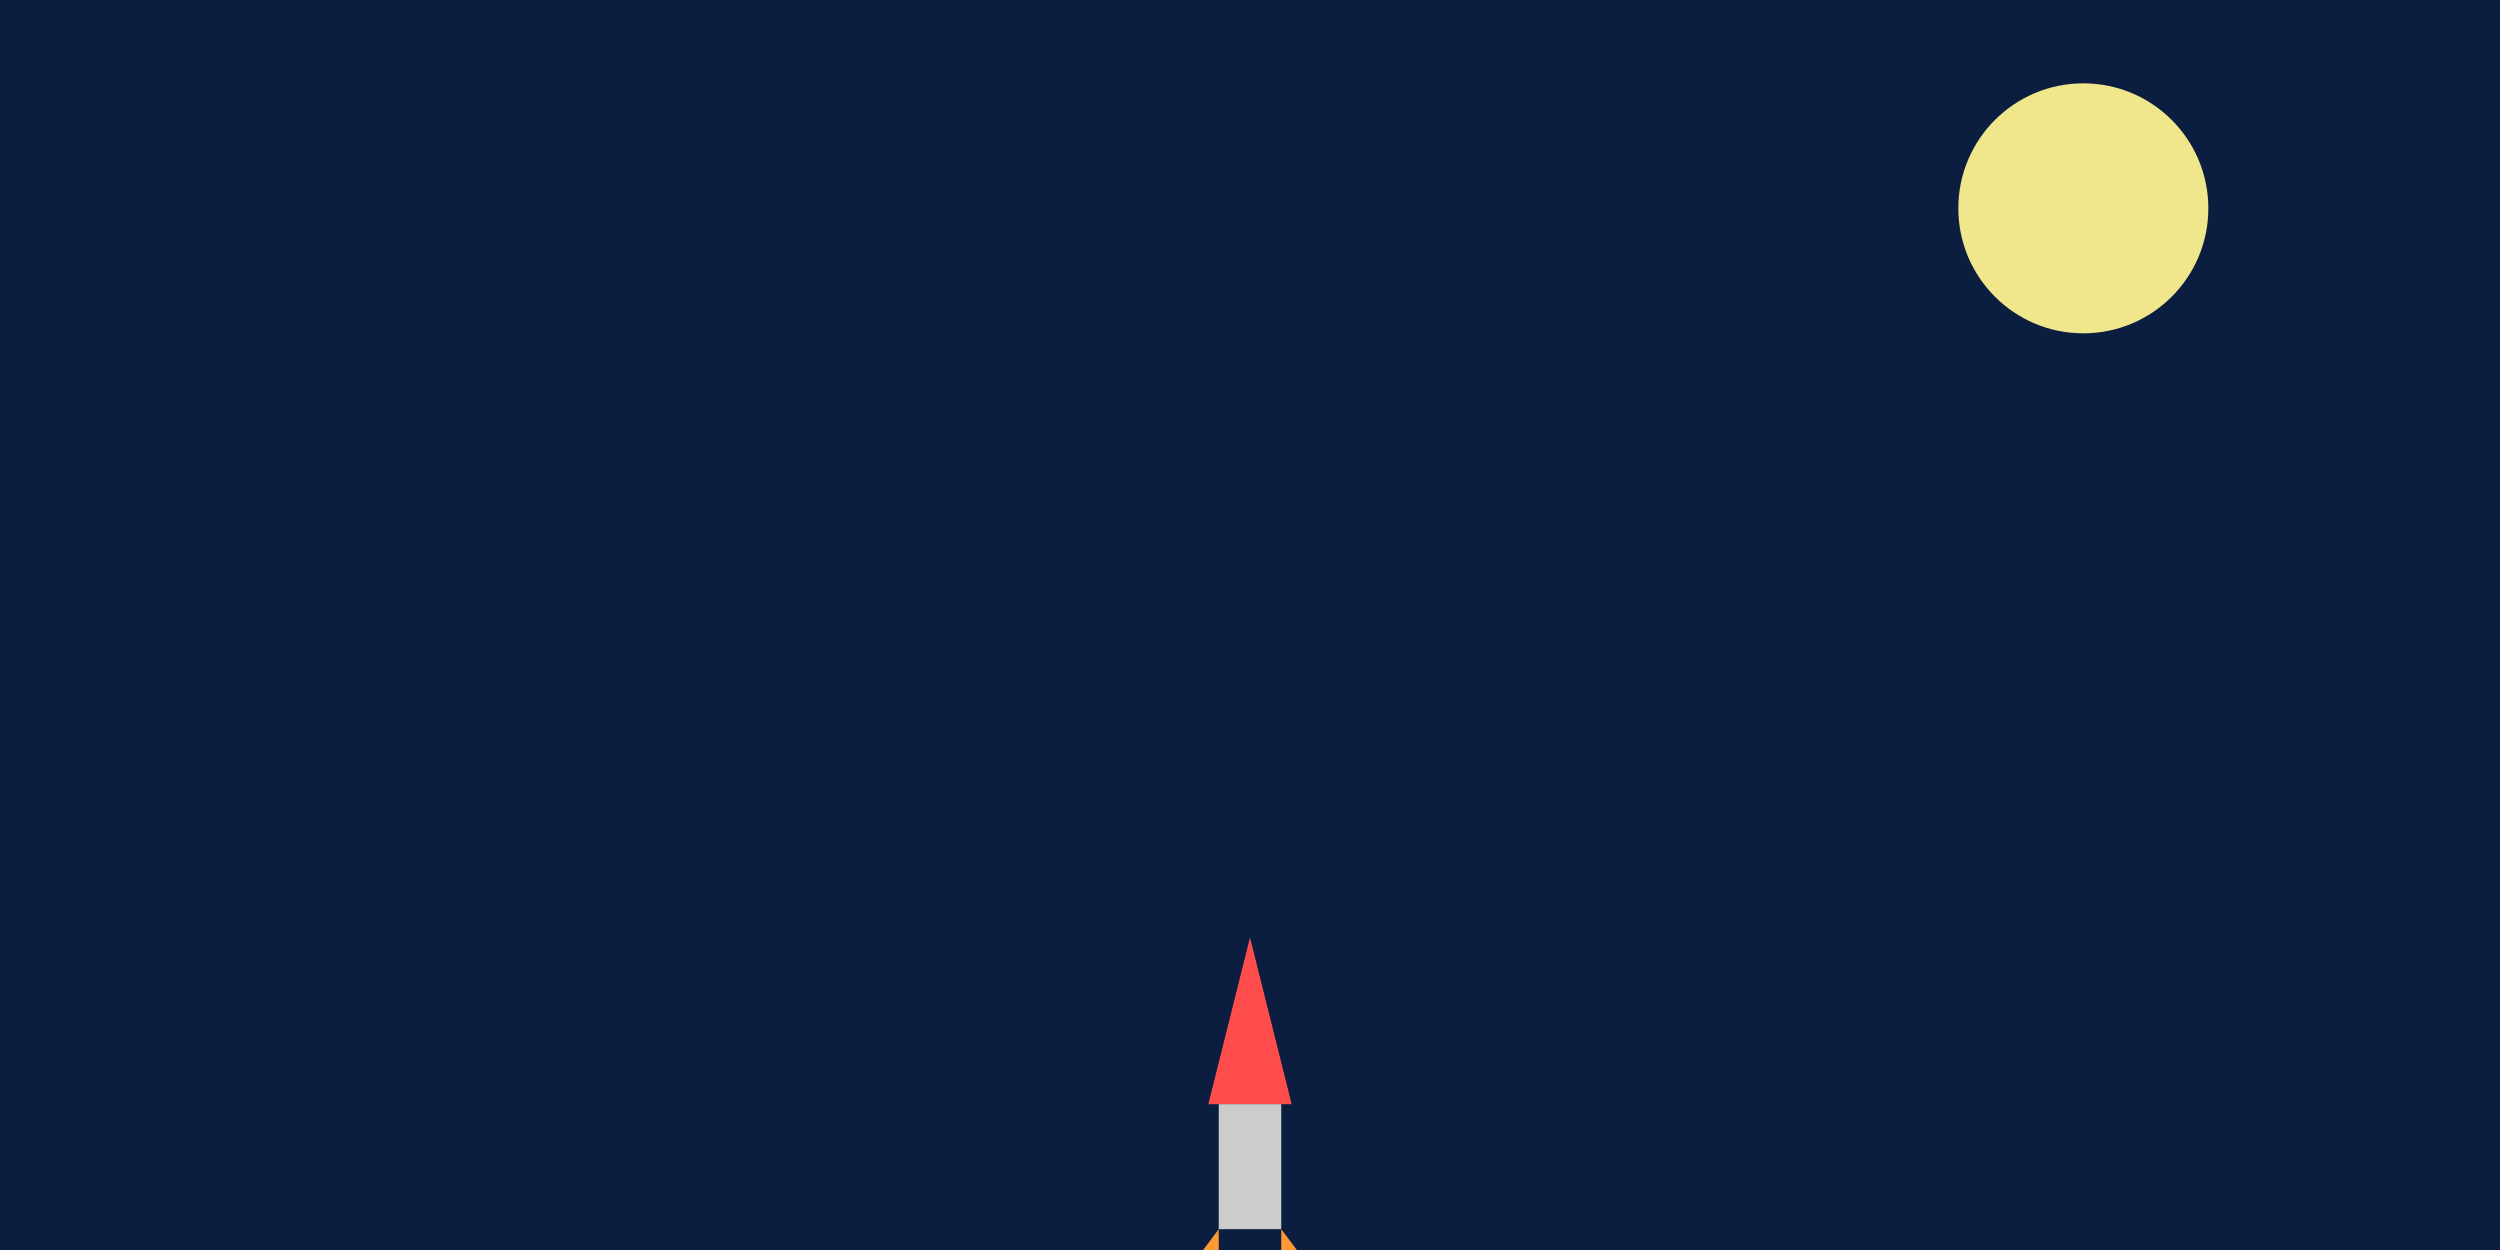
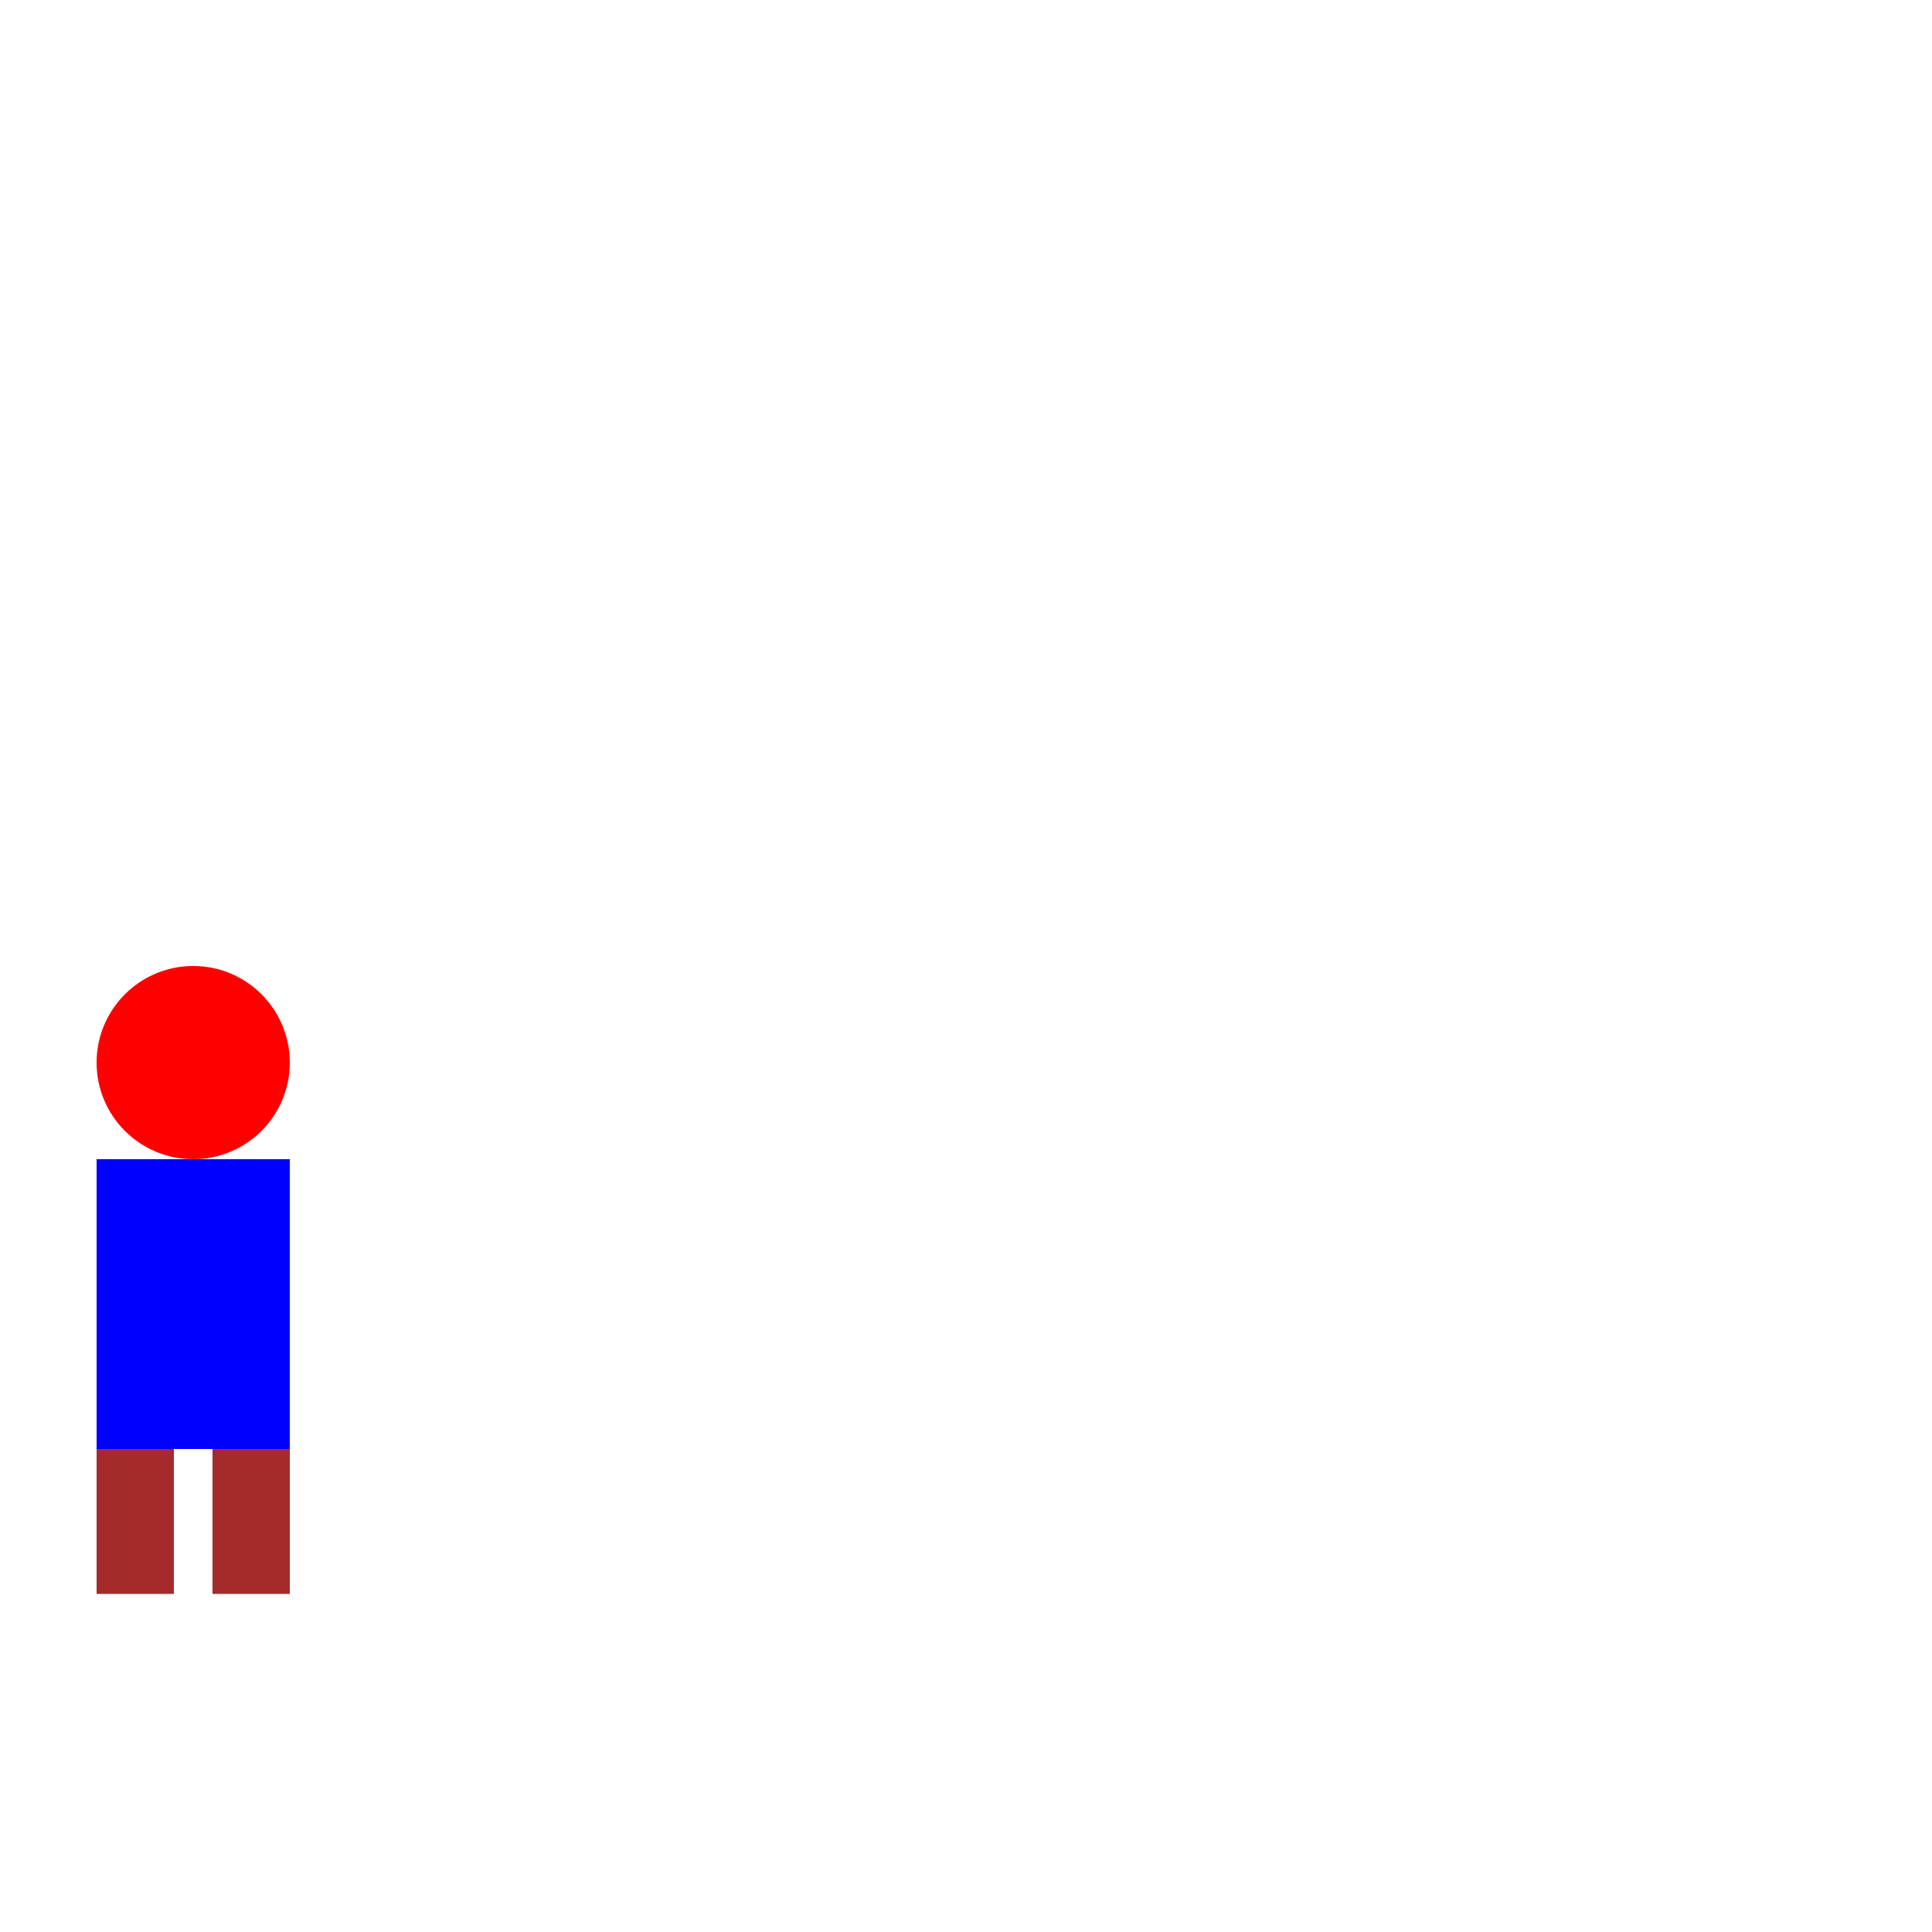
- <svg xmlns="http://www.w3.org/2000/svg" viewBox="0 0 1200 600">
-   <rect width="100%" height="100%" fill="#0b1e3f" />
-   <circle cx="1000" cy="100" r="60" fill="#f0e68c" />
-   <g id="rocket" transform="translate(600,500)">
-     <polygon points="-20,30 0,-50 20,30" fill="#ff4d4d" />
-     <rect x="-15" y="30" width="30" height="60" fill="#cccccc" />
-     <polygon points="-15,90 -30,110 -15,110" fill="#ff9933" />
-     <polygon points="15,90 30,110 15,110" fill="#ff9933" />
+ <svg xmlns="http://www.w3.org/2000/svg" width="200" height="200" viewBox="0 0 200 200">
+   <g id="mario" transform="translate(0, 100)">
+     <circle cx="20" cy="10" r="10" fill="red" />
+     <rect x="10" y="20" width="20" height="30" fill="blue" />
+     <rect x="10" y="50" width="8" height="15" fill="brown" class="left-leg" />
+     <rect x="22" y="50" width="8" height="15" fill="brown" class="right-leg" />
  </g>
-   <animateTransform attributeName="transform" attributeType="XML" type="translate" from="600,500" to="600,50" begin="0s" dur="5s" repeatCount="indefinite" />
+   <style>
+         @keyframes walk {
+             0% { transform: translate(0px, 100px); }
+             50% { transform: translate(50px, 100px); }
+             100% { transform: translate(100px, 100px); }
+         }
+ 
+         @keyframes leg-move {
+             0%, 100% { transform: rotate(0deg); }
+             50% { transform: rotate(20deg); }
+         }
+ 
+         #mario {
+             animation: walk 2s linear infinite;
+         }
+         .left-leg, .right-leg {
+             transform-origin: top;
+             animation: leg-move 0.5s alternate infinite;
+         }
+     </style>
</svg>
